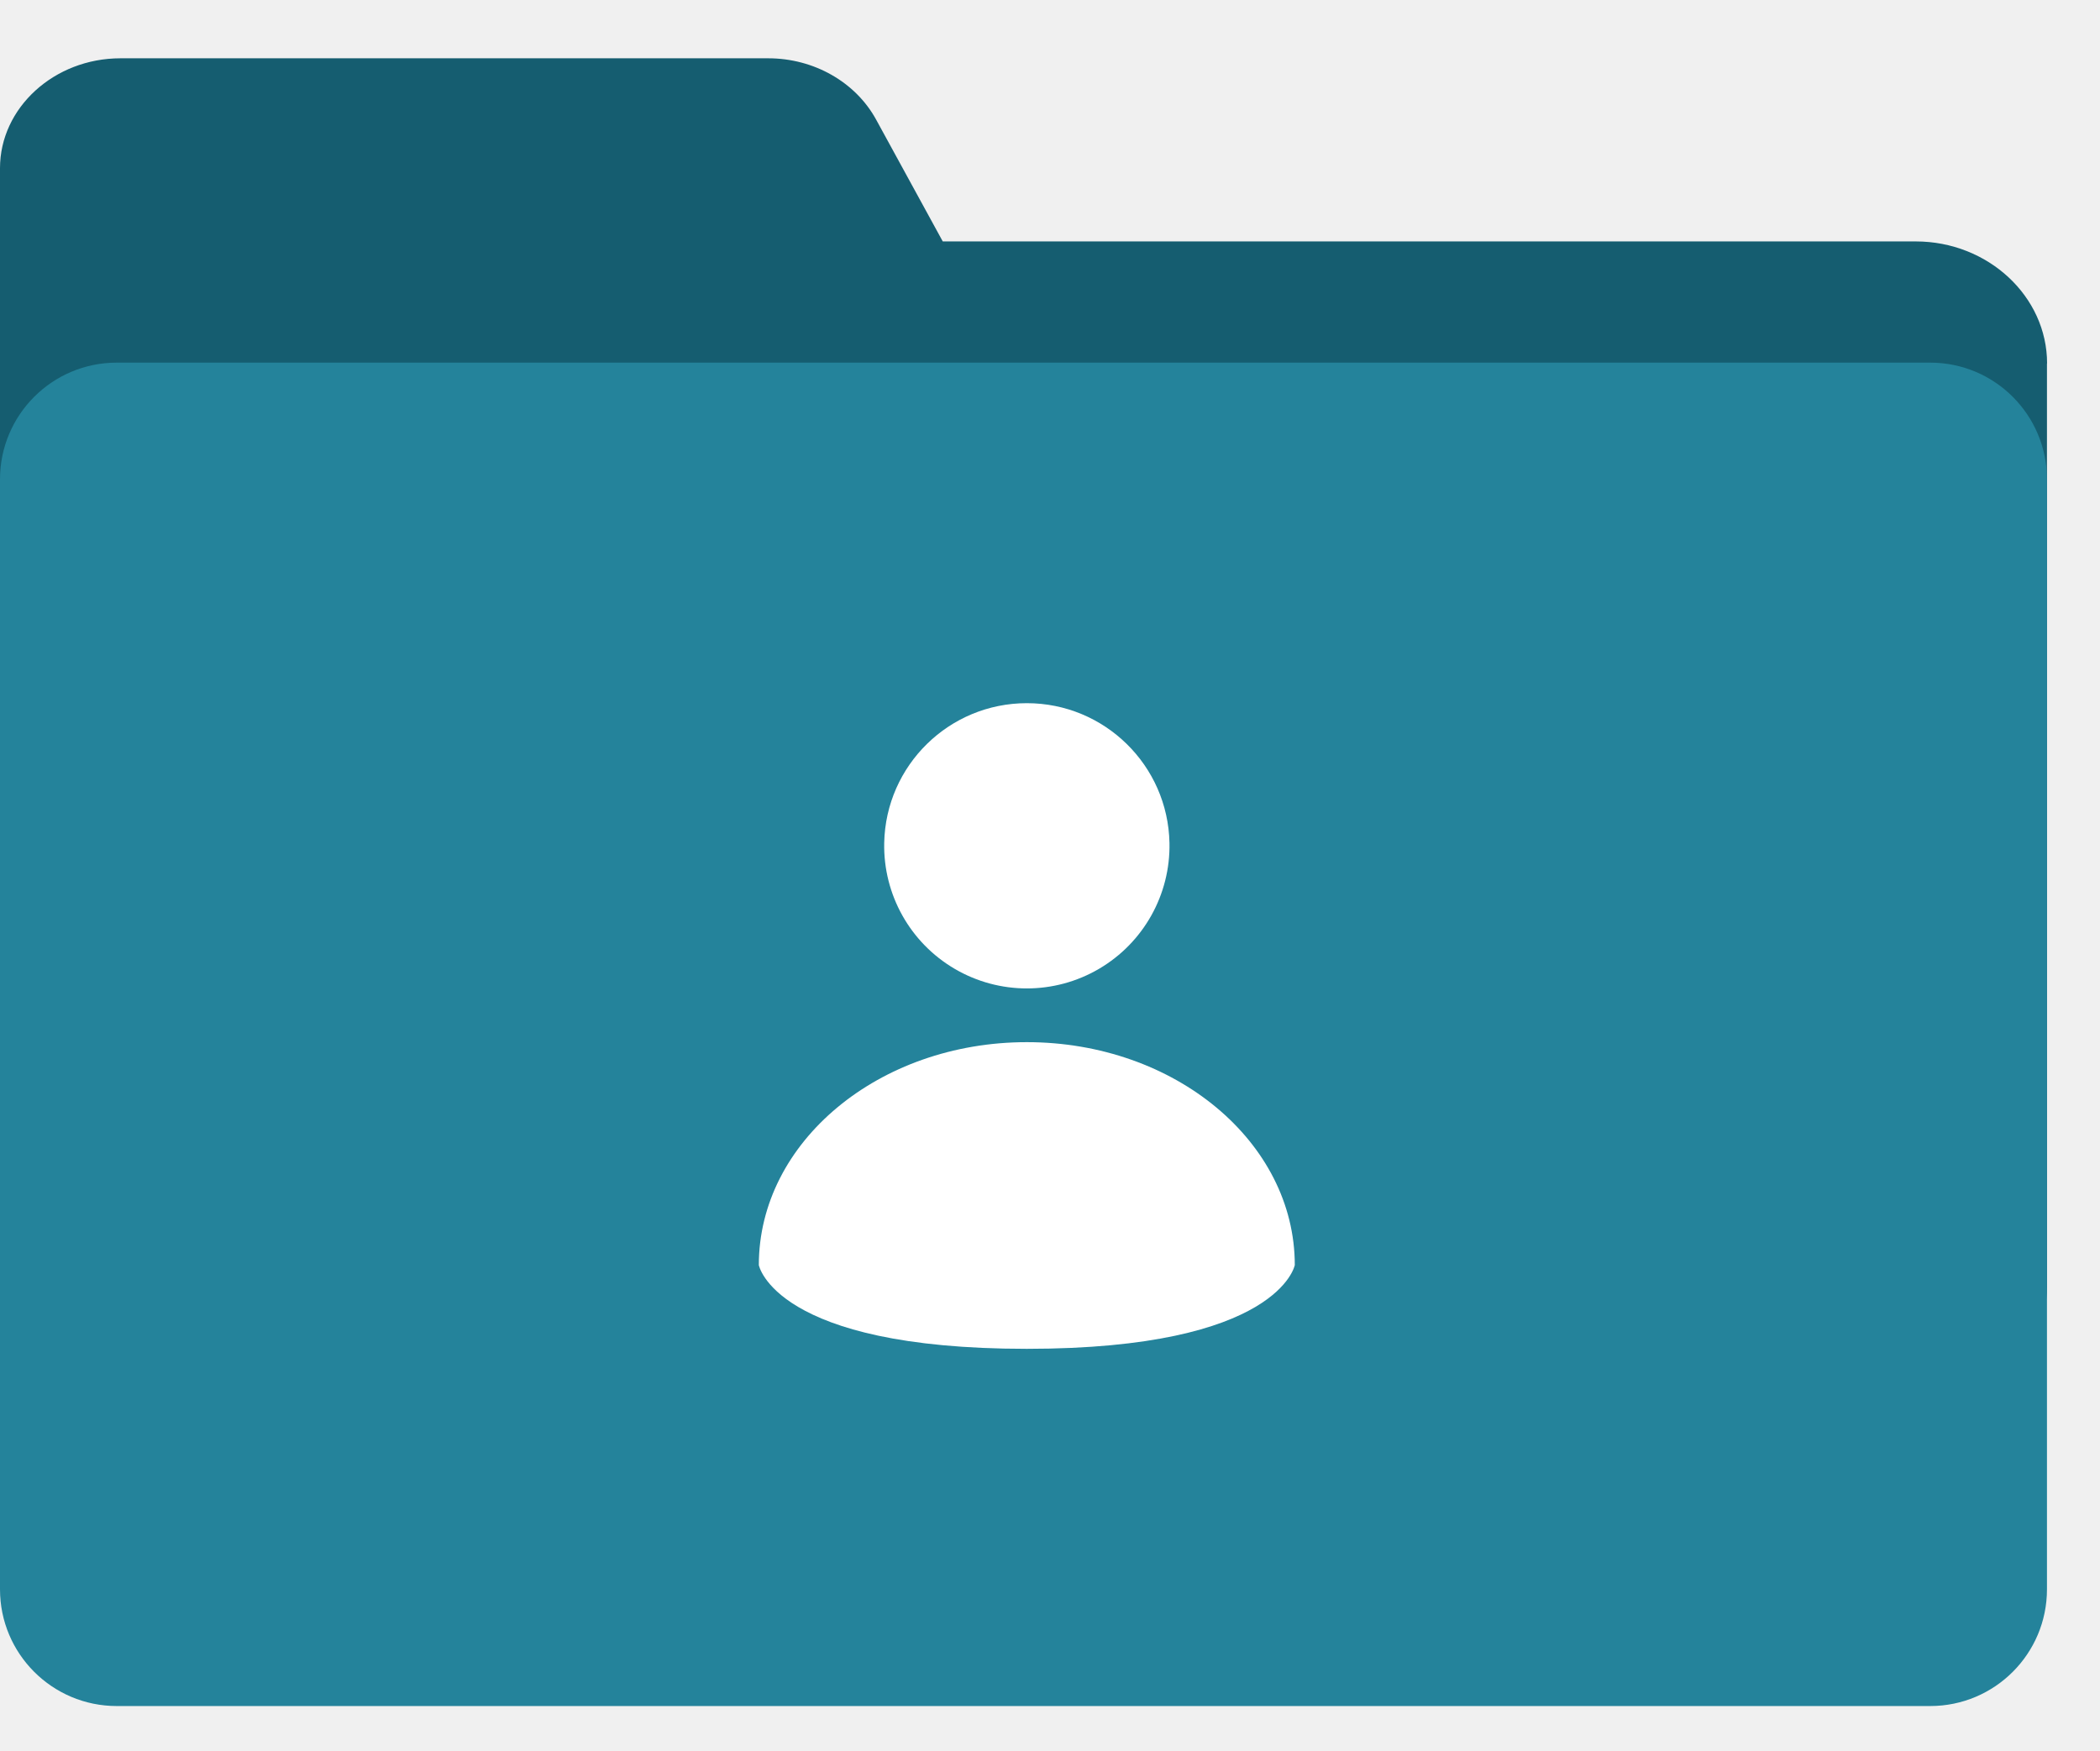
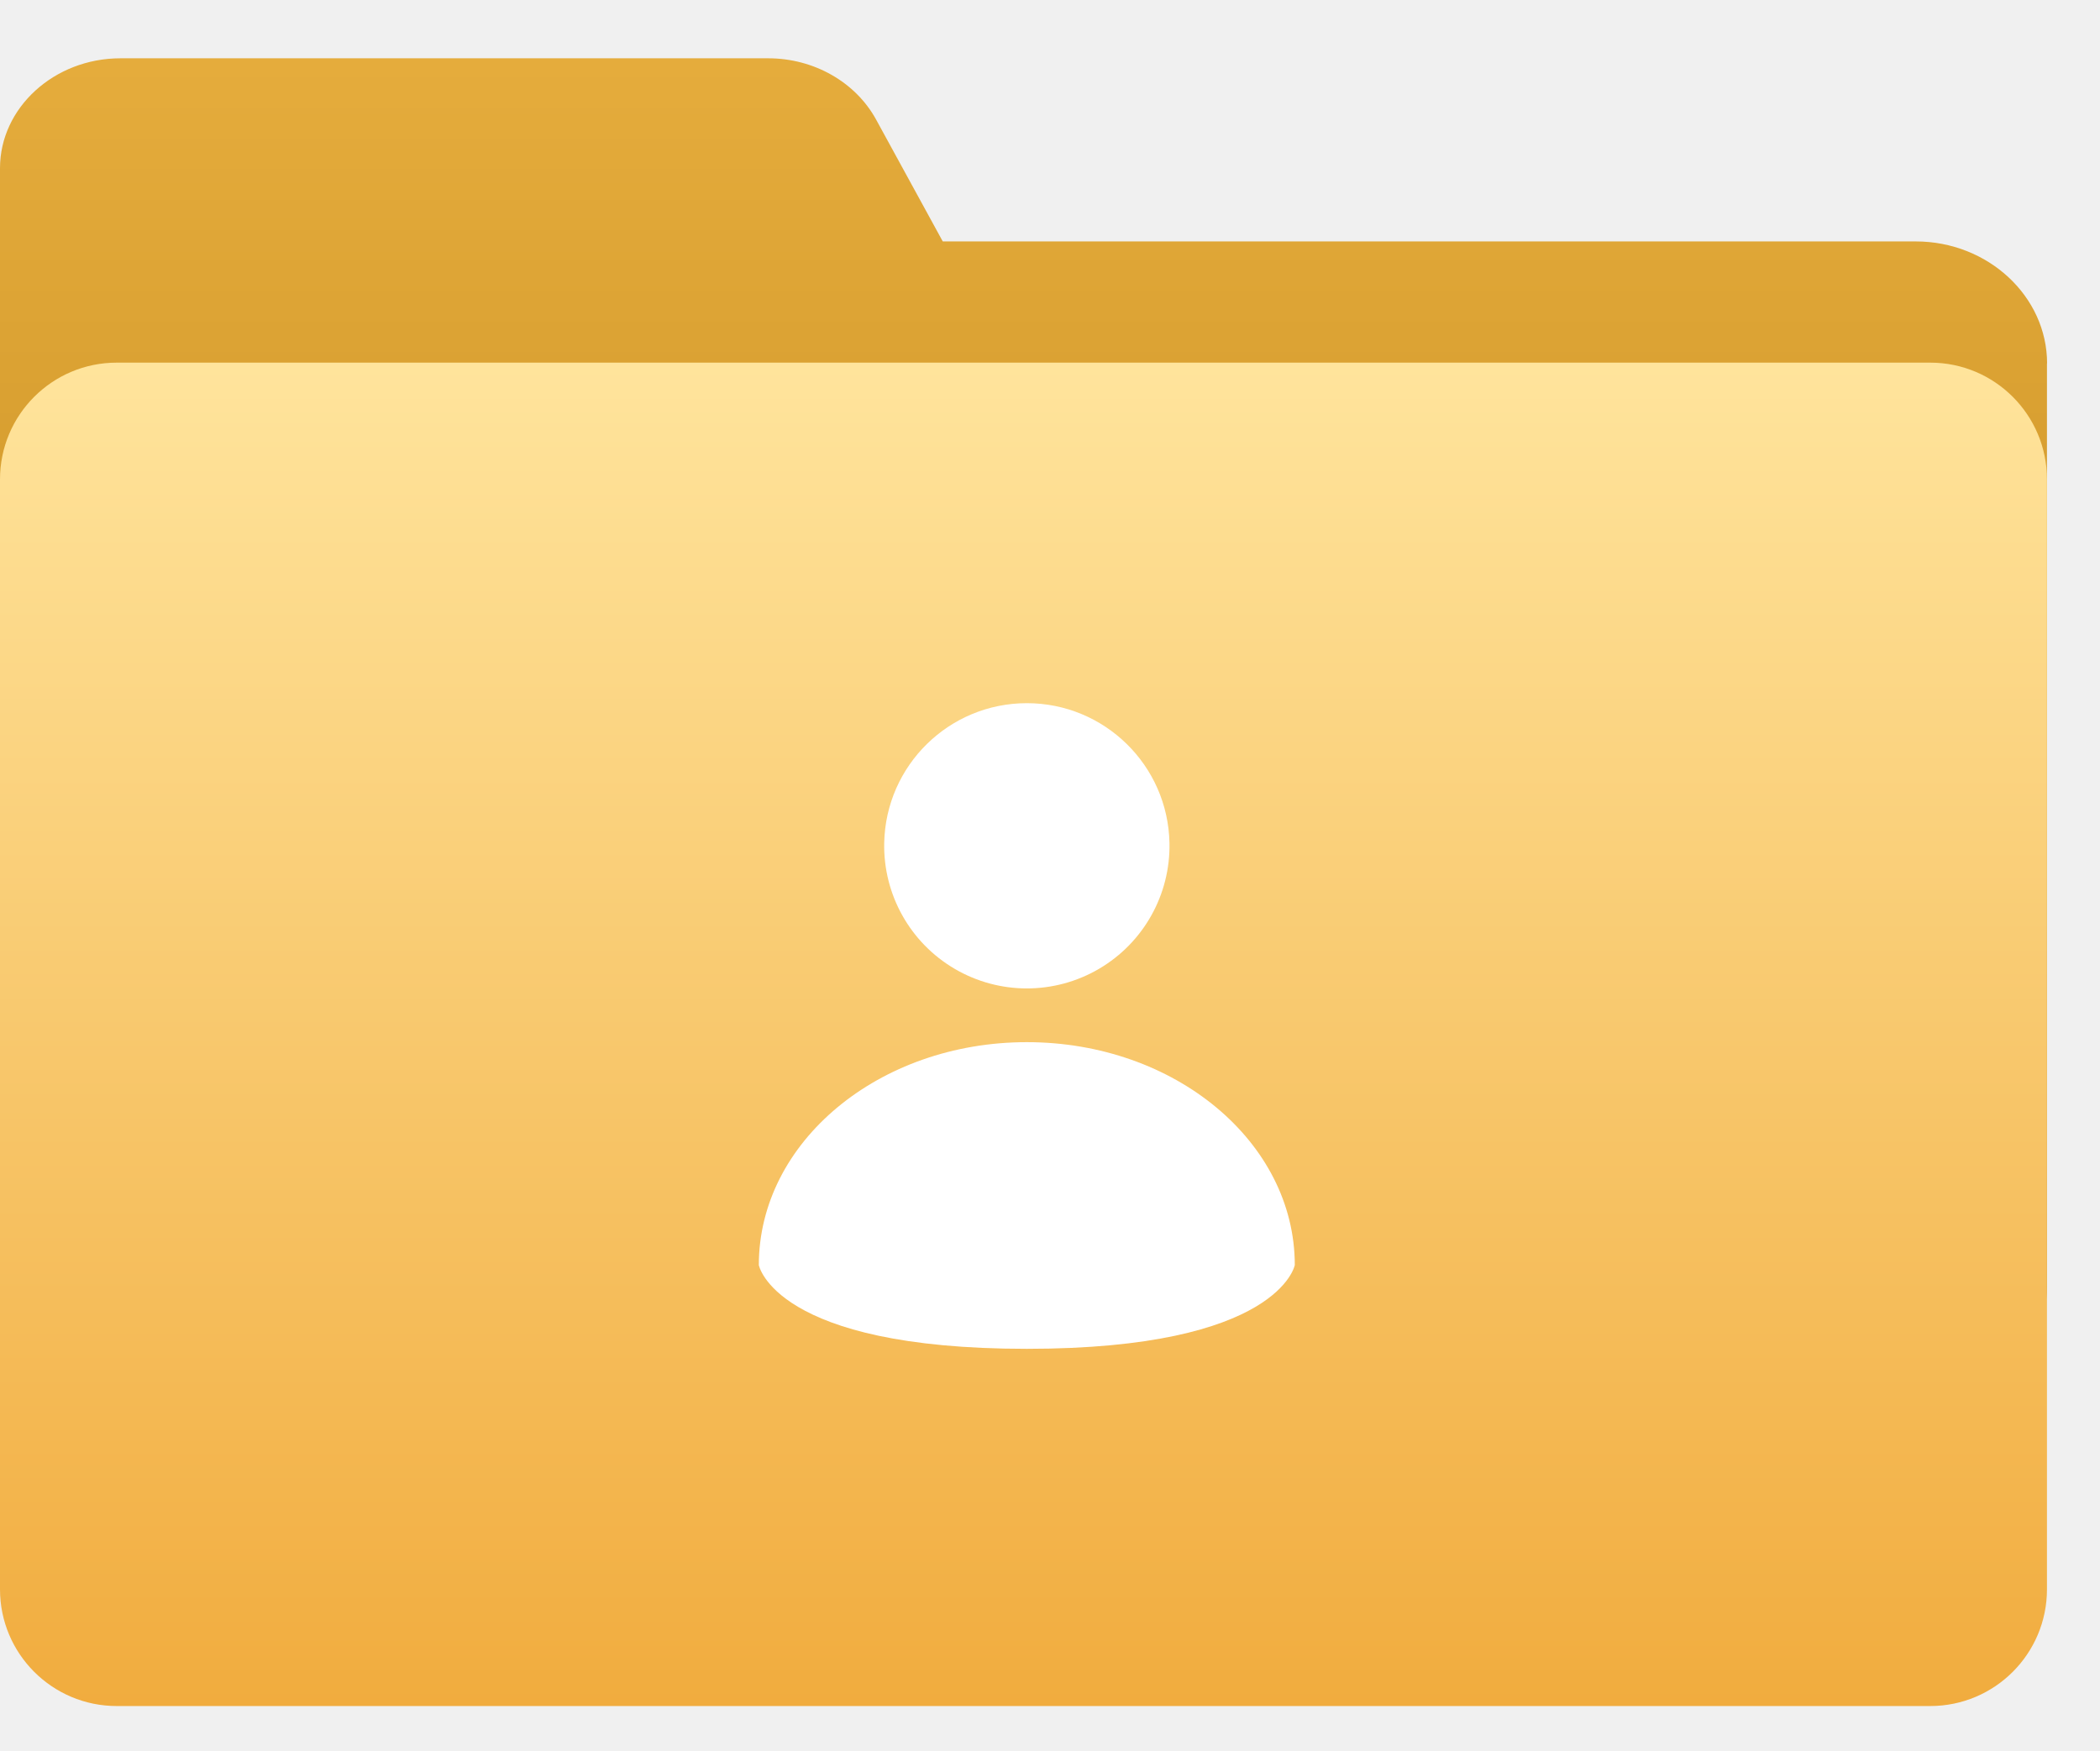
- <svg xmlns="http://www.w3.org/2000/svg" t="1780592099206" class="icon" viewBox="0 0 1228 1024" version="1.1" p-id="1769" width="239.844" height="200">
-   <path d="M1196.988 212.582v540.058c0 39.595-34.475 71.373-76.766 71.373H323.243c-51.78 0-88.747-46.763-73.25-92.809l126.737-375.808H70.417C31.676 355.362 0 326.451 0 291.089V98.372C0 63.044 31.676 34.099 70.417 34.099h378.812c26.726 0 51.029 13.926 63.01 35.703l39.049 71.407H1120.256c42.257 0 76.8 32.119 76.8 71.373" fill="#155d70" p-id="1770" />
-   <path d="M1128.721 997.854H68.267a68.267 68.267 0 0 1-68.267-68.267V280.371a68.267 68.267 0 0 1 68.267-68.267h1060.454a68.267 68.267 0 0 1 68.267 68.267V929.587a68.267 68.267 0 0 1-68.267 68.267" fill="#24839b" p-id="1771" />
-   <path d="M683.861 493.022a83.422 83.422 0 1 1-166.81 0 83.422 83.422 0 0 1 166.81 0" fill="#FFFFFF" p-id="1772" />
-   <path d="M443.733 739.942C443.733 667.921 513.911 609.553 600.439 609.553c86.562 0 156.706 58.368 156.706 130.389 0 0-9.216 48.981-156.706 48.981S443.733 739.942 443.733 739.942" fill="#FFFFFF" p-id="1773" />
+ <svg xmlns="http://www.w3.org/2000/svg" viewBox="0 0 1228 1024" version="1.1" width="239.844" height="200">
+   <defs>
+     <linearGradient id="folderBack" x1="0" y1="0" x2="0" y2="1">
+       <stop offset="0" stop-color="#E5AC3C" />
+       <stop offset="1" stop-color="#B98015" />
+     </linearGradient>
+     <linearGradient id="folderFront" x1="0" y1="0" x2="0" y2="1">
+       <stop offset="0" stop-color="#FFE49C" />
+       <stop offset="1" stop-color="#F1AC3E" />
+     </linearGradient>
+   </defs>
+   <path d="M1196.988 212.582v540.058c0 39.595-34.475 71.373-76.766 71.373H323.243c-51.78 0-88.747-46.763-73.25-92.809l126.737-375.808H70.417C31.676 355.362 0 326.451 0 291.089V98.372C0 63.044 31.676 34.099 70.417 34.099h378.812c26.726 0 51.029 13.926 63.01 35.703l39.049 71.407H1120.256c42.257 0 76.8 32.119 76.8 71.373" fill="url(#folderBack)" />
+   <path d="M1128.721 997.854H68.267a68.267 68.267 0 0 1-68.267-68.267V280.371a68.267 68.267 0 0 1 68.267-68.267h1060.454a68.267 68.267 0 0 1 68.267 68.267V929.587a68.267 68.267 0 0 1-68.267 68.267" fill="url(#folderFront)" />
+   <path d="M683.861 493.022a83.422 83.422 0 1 1-166.81 0 83.422 83.422 0 0 1 166.81 0" fill="#FFFFFF" />
+   <path d="M443.733 739.942C443.733 667.921 513.911 609.553 600.439 609.553c86.562 0 156.706 58.368 156.706 130.389 0 0-9.216 48.981-156.706 48.981S443.733 739.942 443.733 739.942" fill="#FFFFFF" />
</svg>
